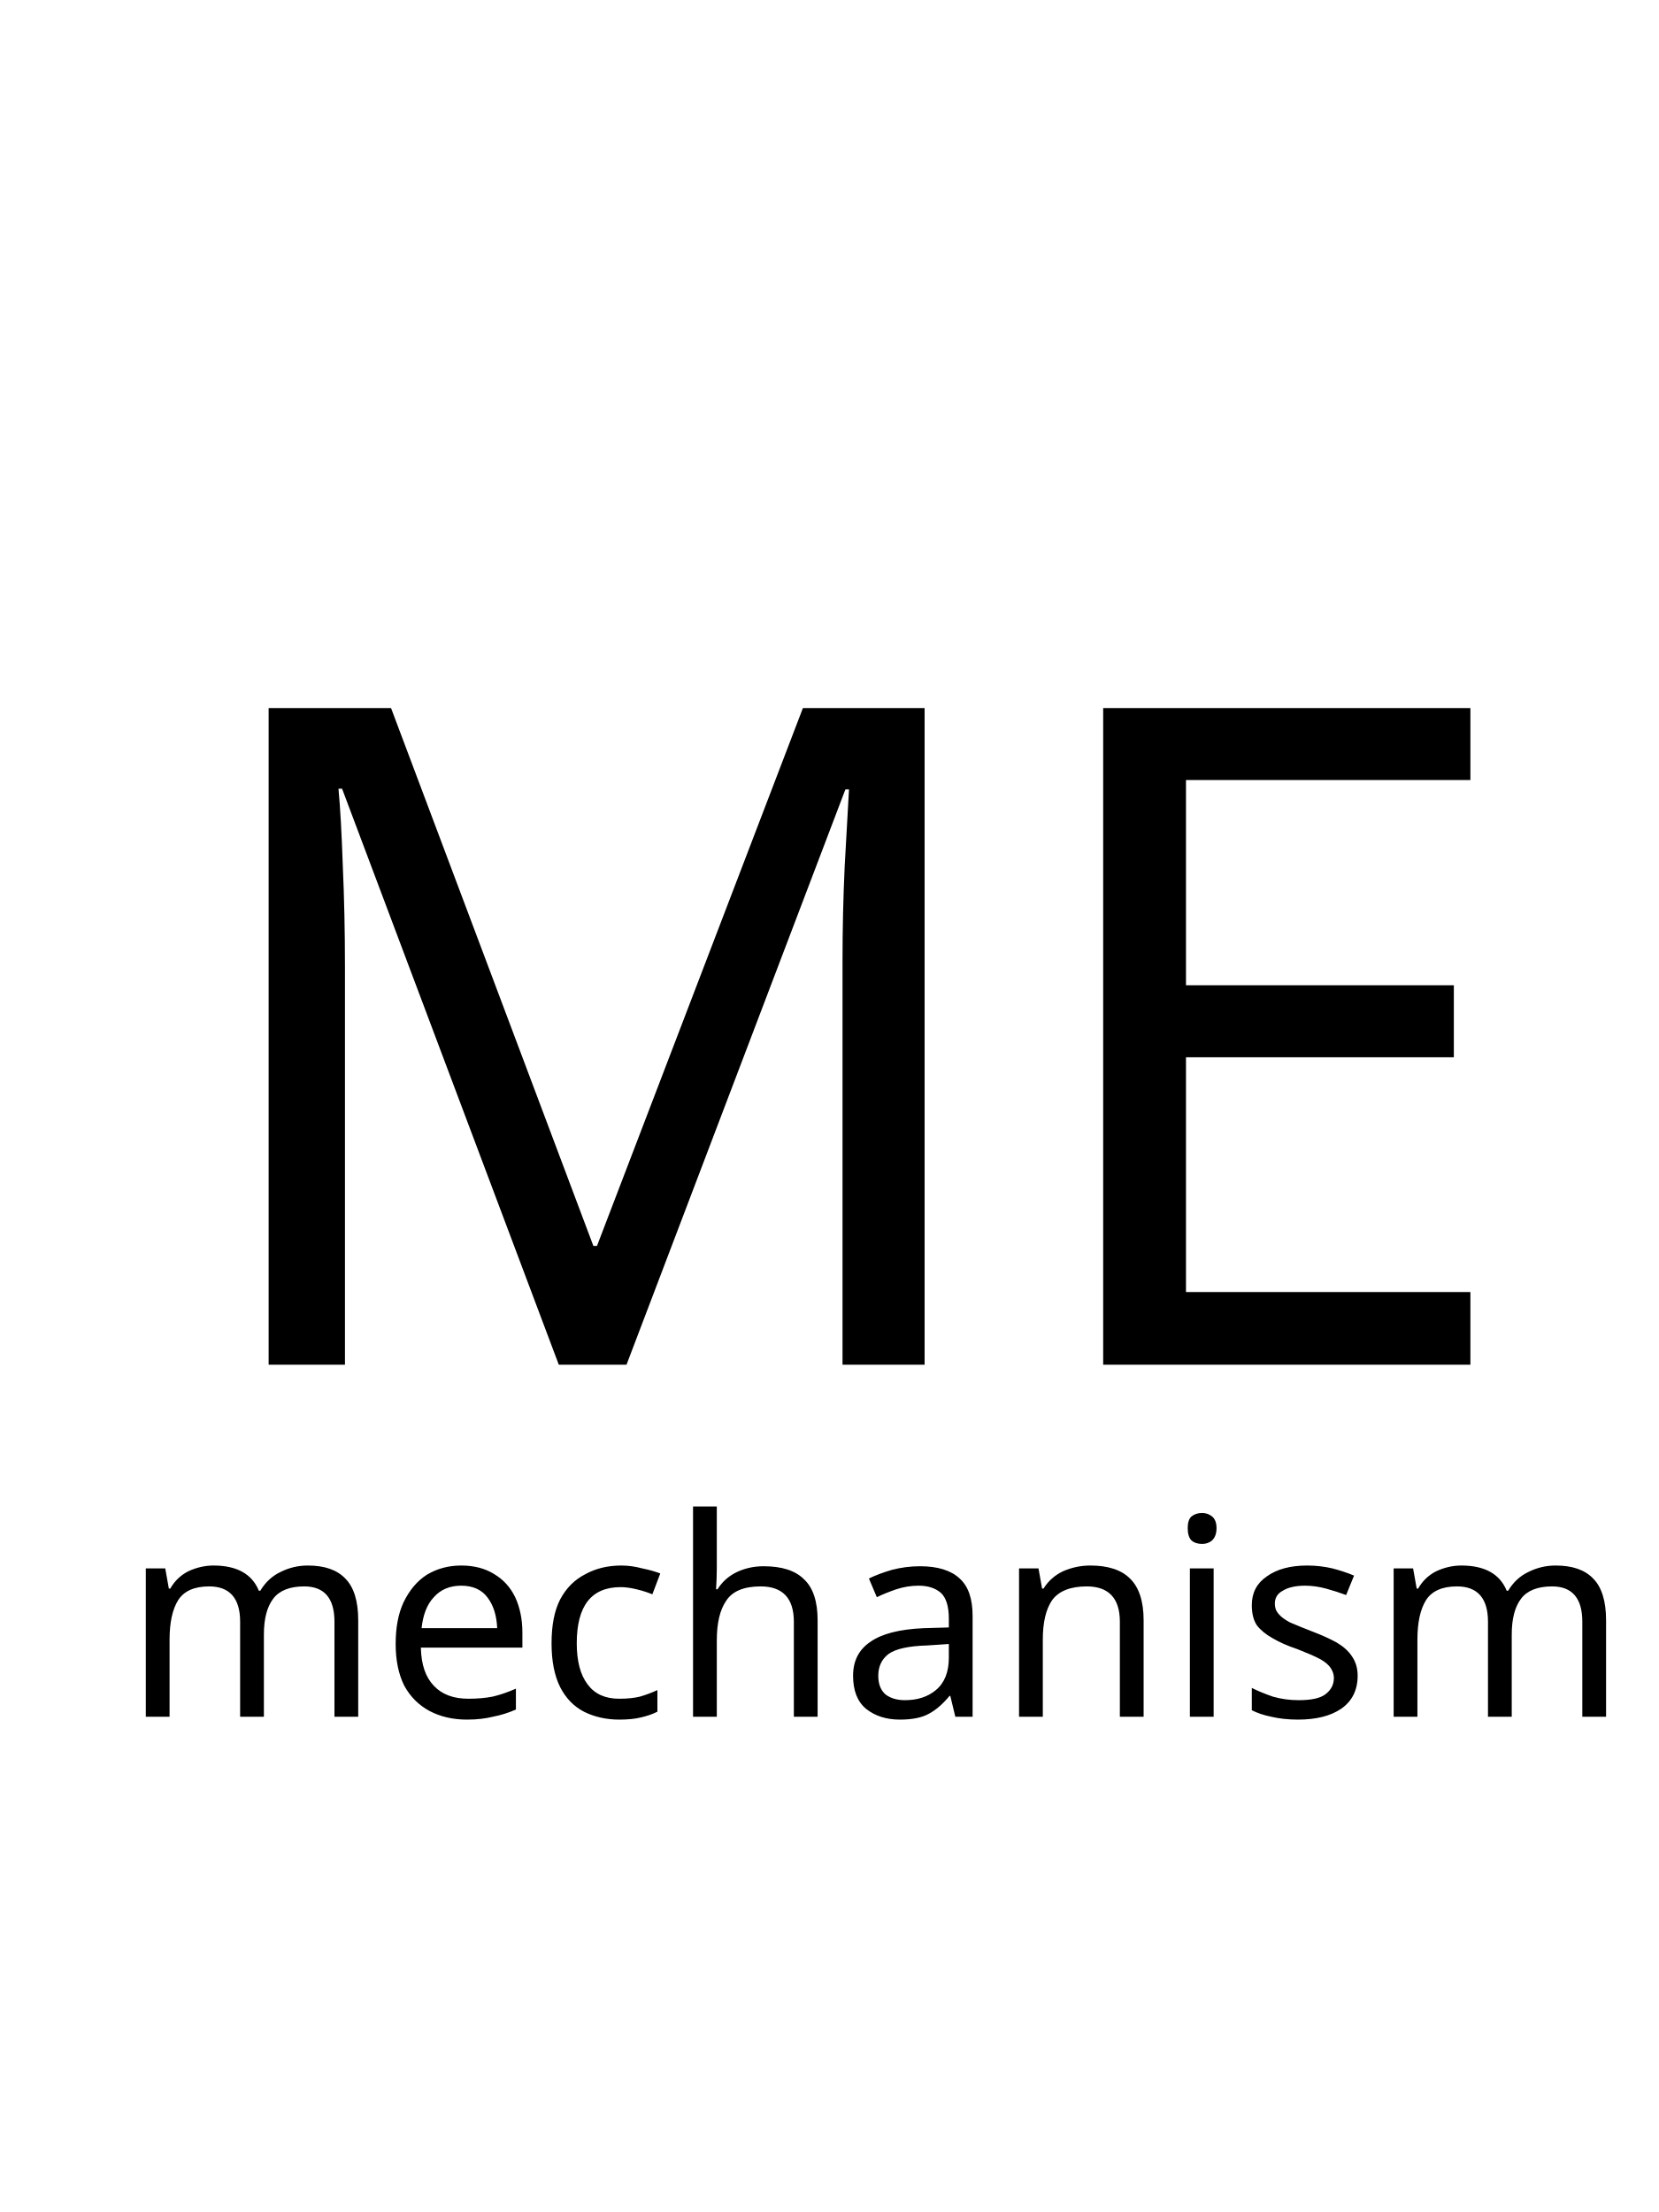
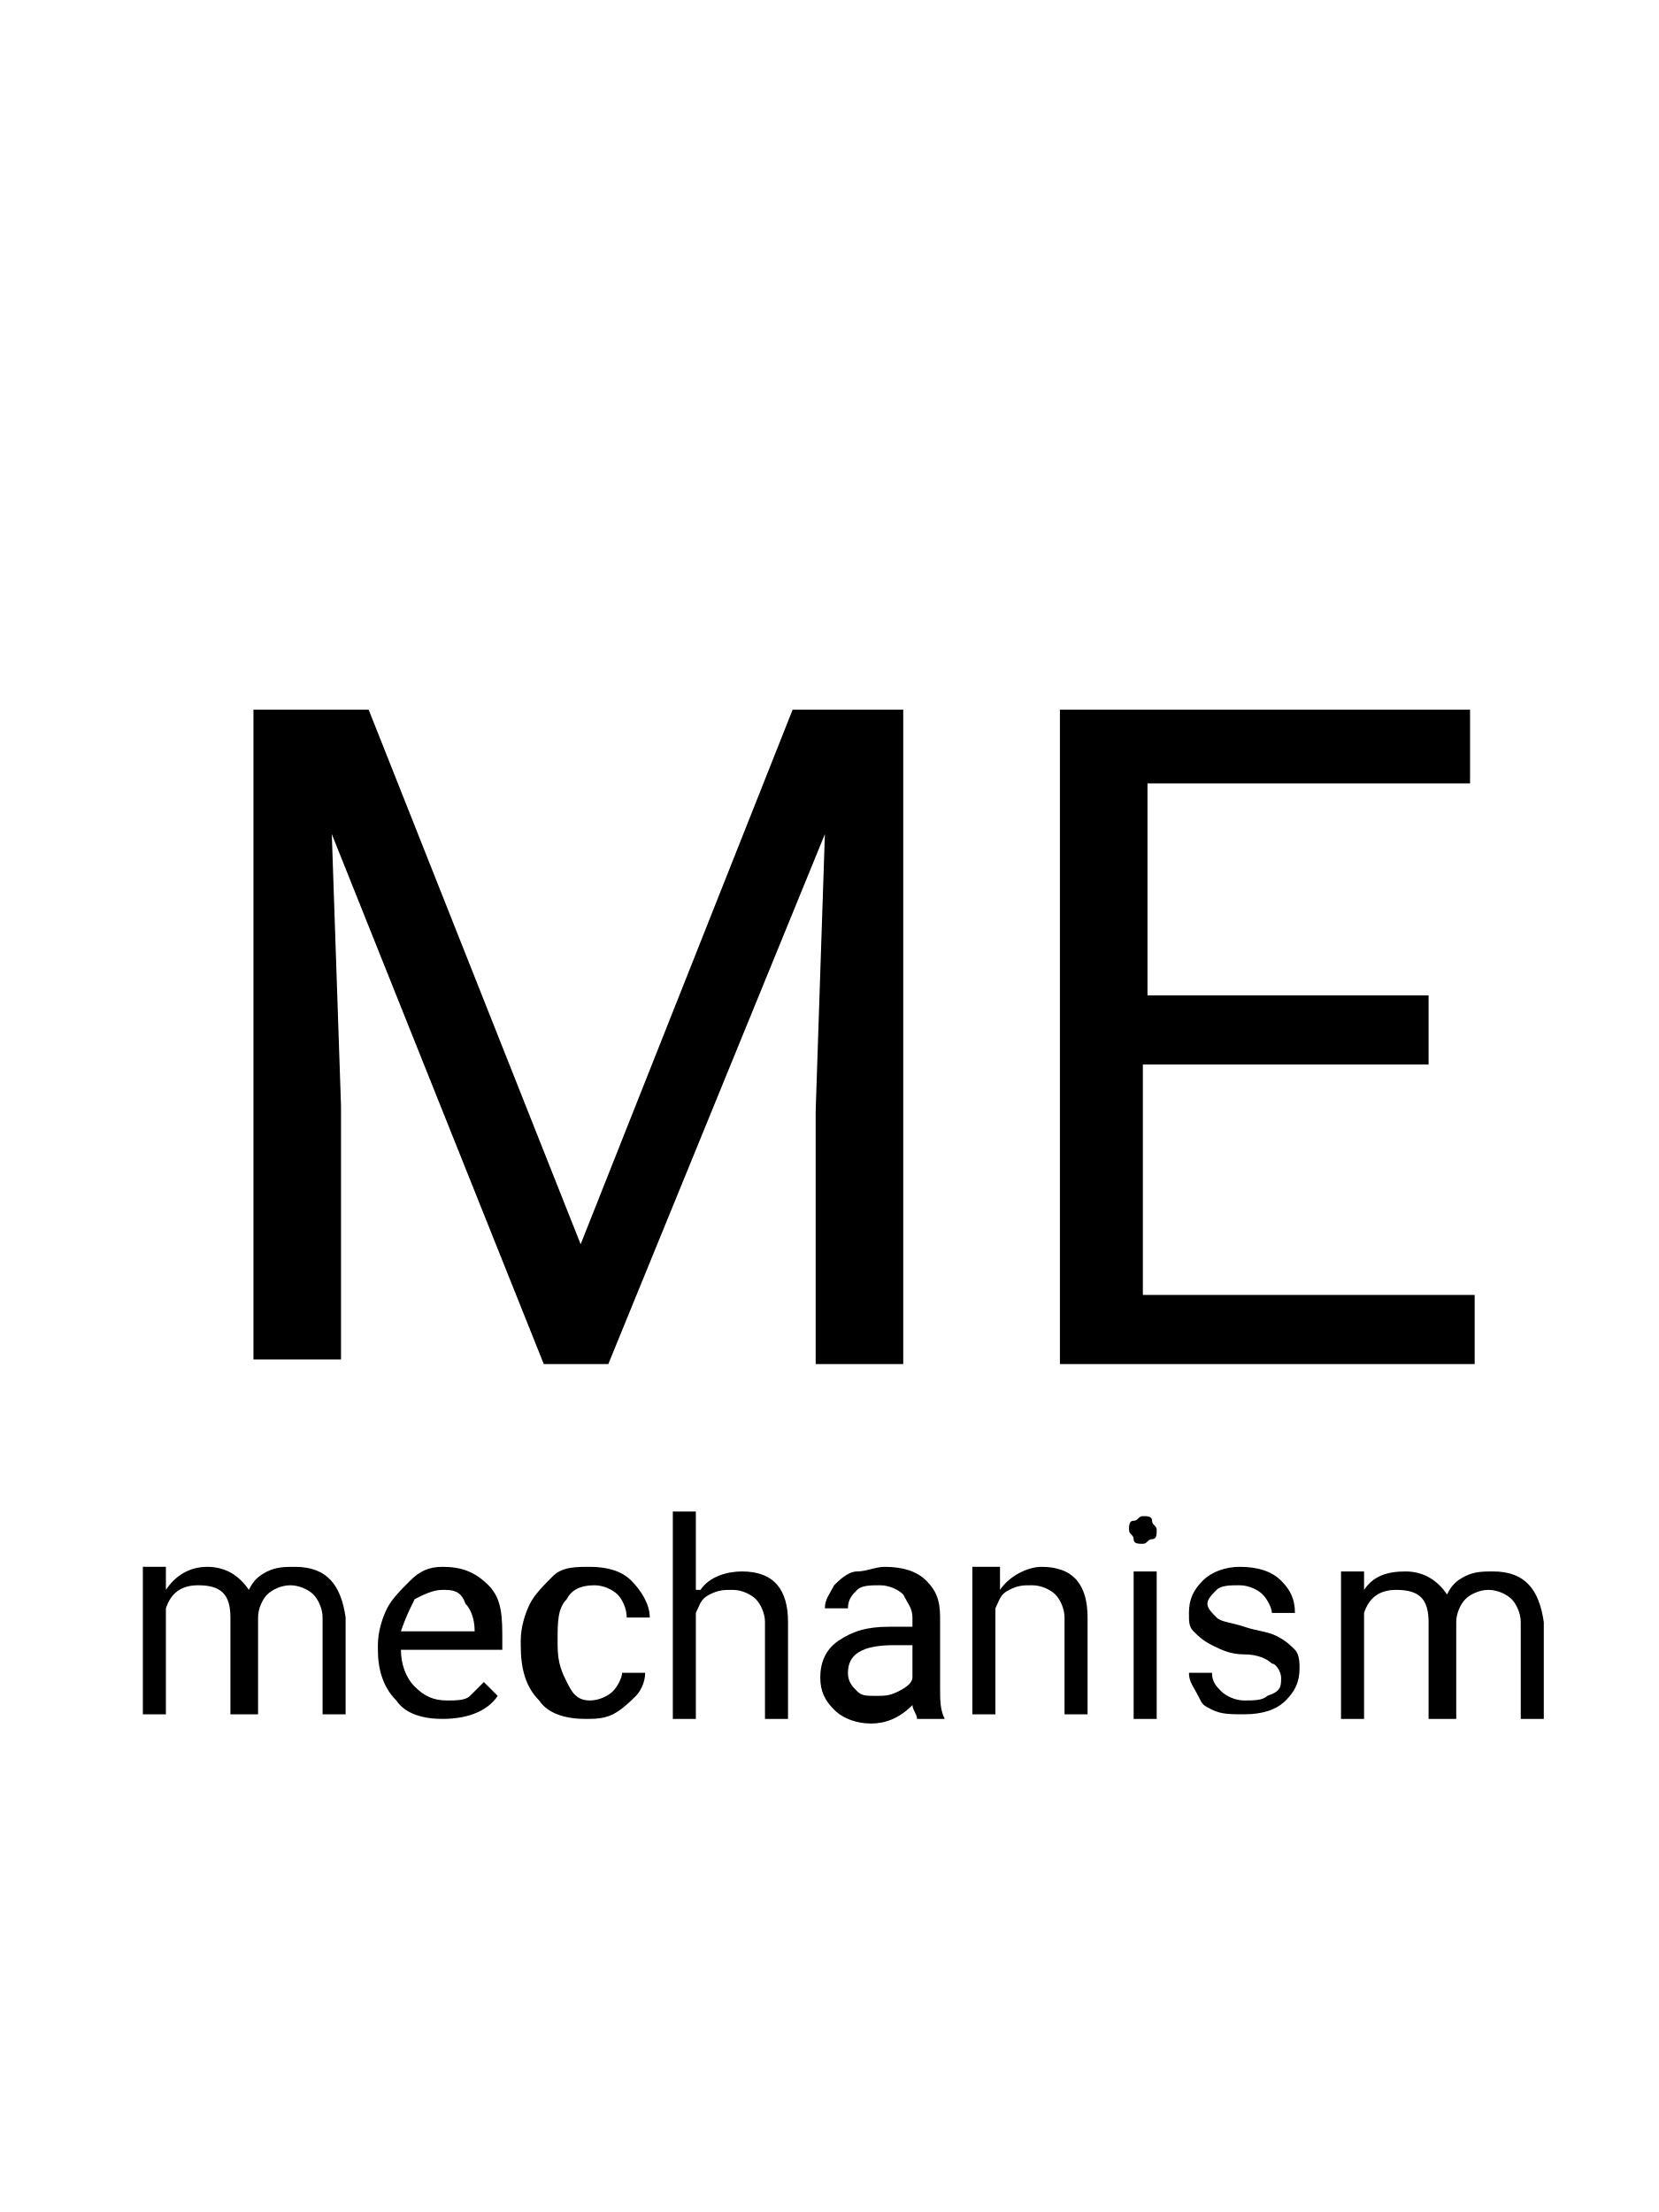
<svg xmlns="http://www.w3.org/2000/svg" version="1.1" id="Layer_1" x="0px" y="0px" viewBox="0 0 36 48" style="enable-background:new 0 0 36 48;" xml:space="preserve">
  <style type="text/css">
- 	.st0{font-family:'Roboto-Regular';}
- 	.st1{font-size:19.966px;}
- 	.st2{font-size:6px;}
+ 	.st0{enable-background:new    ;}
</style>
-   <text transform="matrix(1 0 0 1 3.8918 29.6146)" class="st0 st1">ME</text>
-   <text transform="matrix(1 0 0 1 2.6483 37.2528)" class="st0 st2">mechanism</text>
+   <g class="st0">
+     <path d="M8,15.4L12.6,27l4.6-11.6h2.4v14.2h-1.9v-5.5l0.2-6l-4.7,11.5h-1.4L7.2,18.1l0.2,5.9v5.5H5.5V15.4H8z" />
+     <path d="M31,23.1h-6.2v5H32v1.5h-9V15.4h8.9V17h-7v4.6H31V23.1z" />
+   </g>
+   <g class="st0">
+     <path d="M3.6,34.1l0,0.4C3.8,34.2,4.1,34,4.5,34c0.4,0,0.7,0.2,0.9,0.5c0.1-0.2,0.2-0.3,0.4-0.4S6.2,34,6.4,34c0.7,0,1,0.4,1.1,1.1   v2.1H7v-2.1c0-0.2-0.1-0.4-0.2-0.5c-0.1-0.1-0.3-0.2-0.5-0.2c-0.2,0-0.4,0.1-0.5,0.2c-0.1,0.1-0.2,0.3-0.2,0.5v2.1H5v-2.1   c0-0.5-0.2-0.7-0.7-0.7c-0.4,0-0.6,0.2-0.7,0.5v2.3H3.1v-3.2H3.6z" />
+     <path d="M9.6,37.3c-0.4,0-0.8-0.1-1-0.4c-0.3-0.3-0.4-0.7-0.4-1.1v-0.1c0-0.3,0.1-0.6,0.2-0.8c0.1-0.2,0.3-0.4,0.5-0.6   C9.1,34.1,9.3,34,9.6,34c0.4,0,0.7,0.1,1,0.4s0.3,0.7,0.3,1.2v0.2H8.7c0,0.3,0.1,0.6,0.3,0.8c0.2,0.2,0.4,0.3,0.7,0.3   c0.2,0,0.4,0,0.5-0.1s0.2-0.2,0.3-0.3l0.3,0.3C10.6,37.1,10.2,37.3,9.6,37.3z M9.6,34.5c-0.2,0-0.4,0.1-0.6,0.2   c-0.1,0.2-0.2,0.4-0.3,0.7h1.6v0c0-0.3-0.1-0.5-0.2-0.6C10,34.5,9.8,34.5,9.6,34.5z" />
+     <path d="M12.8,36.9c0.2,0,0.4-0.1,0.5-0.2s0.2-0.3,0.2-0.4H14c0,0.2-0.1,0.4-0.2,0.5s-0.3,0.3-0.5,0.4s-0.4,0.1-0.6,0.1   c-0.4,0-0.8-0.1-1-0.4c-0.3-0.3-0.4-0.7-0.4-1.2v-0.1c0-0.3,0.1-0.6,0.2-0.8s0.3-0.4,0.5-0.6s0.5-0.2,0.8-0.2   c0.4,0,0.7,0.1,0.9,0.3s0.4,0.5,0.4,0.8h-0.5c0-0.2-0.1-0.4-0.2-0.5c-0.1-0.1-0.3-0.2-0.5-0.2c-0.3,0-0.5,0.1-0.6,0.3   c-0.2,0.2-0.2,0.5-0.2,0.9v0.1c0,0.4,0.1,0.6,0.2,0.8S12.5,36.9,12.8,36.9z" />
+     <path d="M15.2,34.5c0.2-0.3,0.6-0.4,0.9-0.4c0.7,0,1,0.4,1,1.1v2.1h-0.5v-2.1c0-0.2-0.1-0.4-0.2-0.5s-0.3-0.2-0.5-0.2   c-0.2,0-0.3,0-0.5,0.1s-0.2,0.2-0.3,0.4v2.3h-0.5v-4.5h0.5V34.5z" />
+     <path d="M19.9,37.3c0-0.1-0.1-0.2-0.1-0.3c-0.3,0.3-0.6,0.4-0.9,0.4c-0.3,0-0.6-0.1-0.8-0.3c-0.2-0.2-0.3-0.4-0.3-0.7   c0-0.3,0.1-0.6,0.4-0.8c0.3-0.2,0.6-0.3,1.1-0.3h0.5v-0.2c0-0.2-0.1-0.3-0.2-0.5c-0.1-0.1-0.3-0.2-0.5-0.2c-0.2,0-0.4,0-0.5,0.1   s-0.2,0.2-0.2,0.4h-0.5c0-0.2,0.1-0.3,0.2-0.5c0.1-0.1,0.3-0.3,0.5-0.3s0.4-0.1,0.6-0.1c0.4,0,0.7,0.1,0.9,0.3   c0.2,0.2,0.3,0.4,0.3,0.8v1.5c0,0.3,0,0.5,0.1,0.7v0H19.9z M19,36.8c0.2,0,0.3,0,0.5-0.1s0.3-0.2,0.3-0.3v-0.7h-0.4   c-0.7,0-1,0.2-1,0.6c0,0.2,0.1,0.3,0.2,0.4S18.8,36.8,19,36.8z" />
+     <path d="M21.7,34.1l0,0.4c0.2-0.3,0.6-0.5,0.9-0.5c0.7,0,1,0.4,1,1.1v2.1h-0.5v-2.1c0-0.2-0.1-0.4-0.2-0.5s-0.3-0.2-0.5-0.2   c-0.2,0-0.3,0-0.5,0.1s-0.2,0.2-0.3,0.4v2.3h-0.5v-3.2H21.7z" />
+     <path d="M24.5,33.2c0-0.1,0-0.2,0.1-0.2s0.1-0.1,0.2-0.1s0.2,0,0.2,0.1s0.1,0.1,0.1,0.2s0,0.2-0.1,0.2s-0.1,0.1-0.2,0.1   s-0.2,0-0.2-0.1S24.5,33.3,24.5,33.2z M25.1,37.3h-0.5v-3.2h0.5V37.3z" />
+     <path d="M27.8,36.4c0-0.1-0.1-0.3-0.2-0.3c-0.1-0.1-0.3-0.2-0.6-0.2s-0.5-0.1-0.7-0.2s-0.3-0.2-0.4-0.3s-0.1-0.2-0.1-0.4   c0-0.3,0.1-0.5,0.3-0.7s0.5-0.3,0.8-0.3c0.4,0,0.7,0.1,0.9,0.3s0.3,0.4,0.3,0.7h-0.5c0-0.1-0.1-0.3-0.2-0.4s-0.3-0.2-0.5-0.2   c-0.2,0-0.4,0-0.5,0.1s-0.2,0.2-0.2,0.3c0,0.1,0.1,0.2,0.2,0.3s0.3,0.1,0.6,0.2s0.5,0.1,0.7,0.2s0.3,0.2,0.4,0.3   c0.1,0.1,0.1,0.3,0.1,0.4c0,0.3-0.1,0.5-0.3,0.7c-0.2,0.2-0.5,0.3-0.9,0.3c-0.3,0-0.5,0-0.7-0.1S26.1,37,26,36.8   c-0.1-0.2-0.2-0.3-0.2-0.5h0.5c0,0.2,0.1,0.3,0.2,0.4c0.1,0.1,0.3,0.2,0.5,0.2c0.2,0,0.4,0,0.5-0.1C27.8,36.7,27.8,36.6,27.8,36.4z   " />
+     <path d="M29.6,34.1l0,0.4c0.2-0.3,0.5-0.4,0.9-0.4c0.4,0,0.7,0.2,0.9,0.5c0.1-0.2,0.2-0.3,0.4-0.4s0.4-0.1,0.6-0.1   c0.7,0,1,0.4,1.1,1.1v2.1H33v-2.1c0-0.2-0.1-0.4-0.2-0.5c-0.1-0.1-0.3-0.2-0.5-0.2c-0.2,0-0.4,0.1-0.5,0.2   c-0.1,0.1-0.2,0.3-0.2,0.5v2.1H31v-2.1c0-0.5-0.2-0.7-0.7-0.7c-0.4,0-0.6,0.2-0.7,0.5v2.3h-0.5v-3.2H29.6z" />
+   </g>
</svg>
